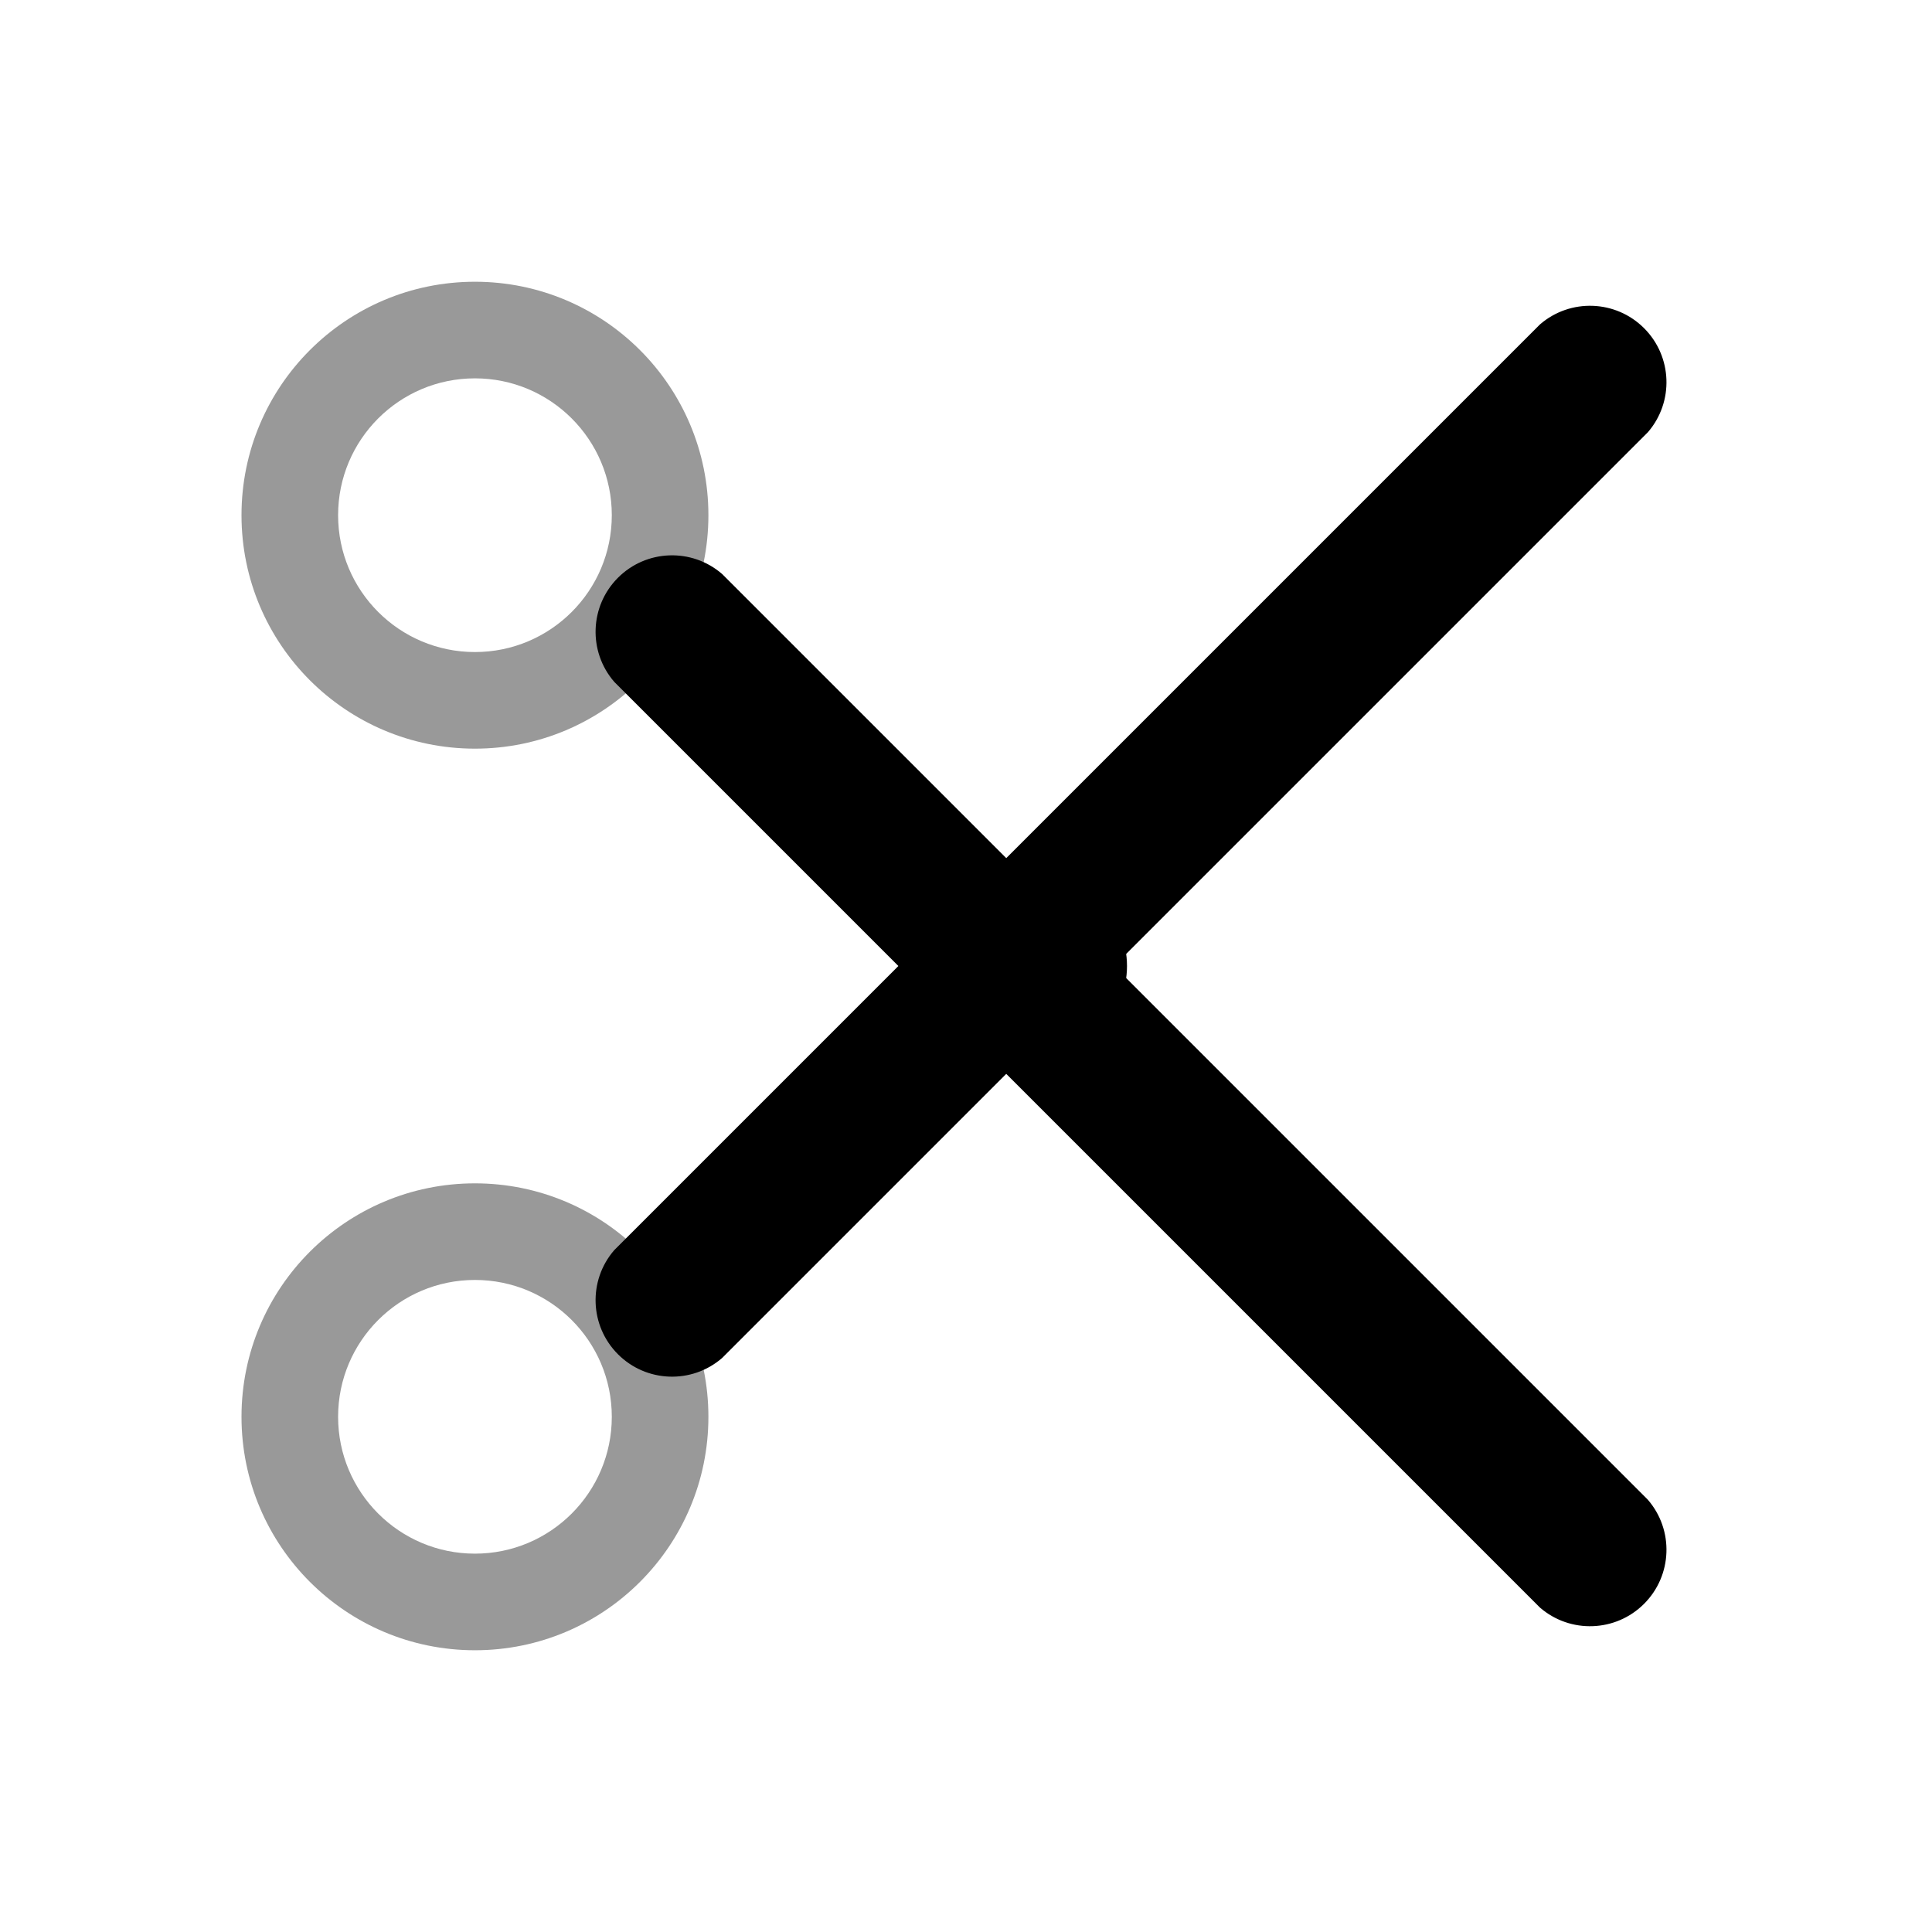
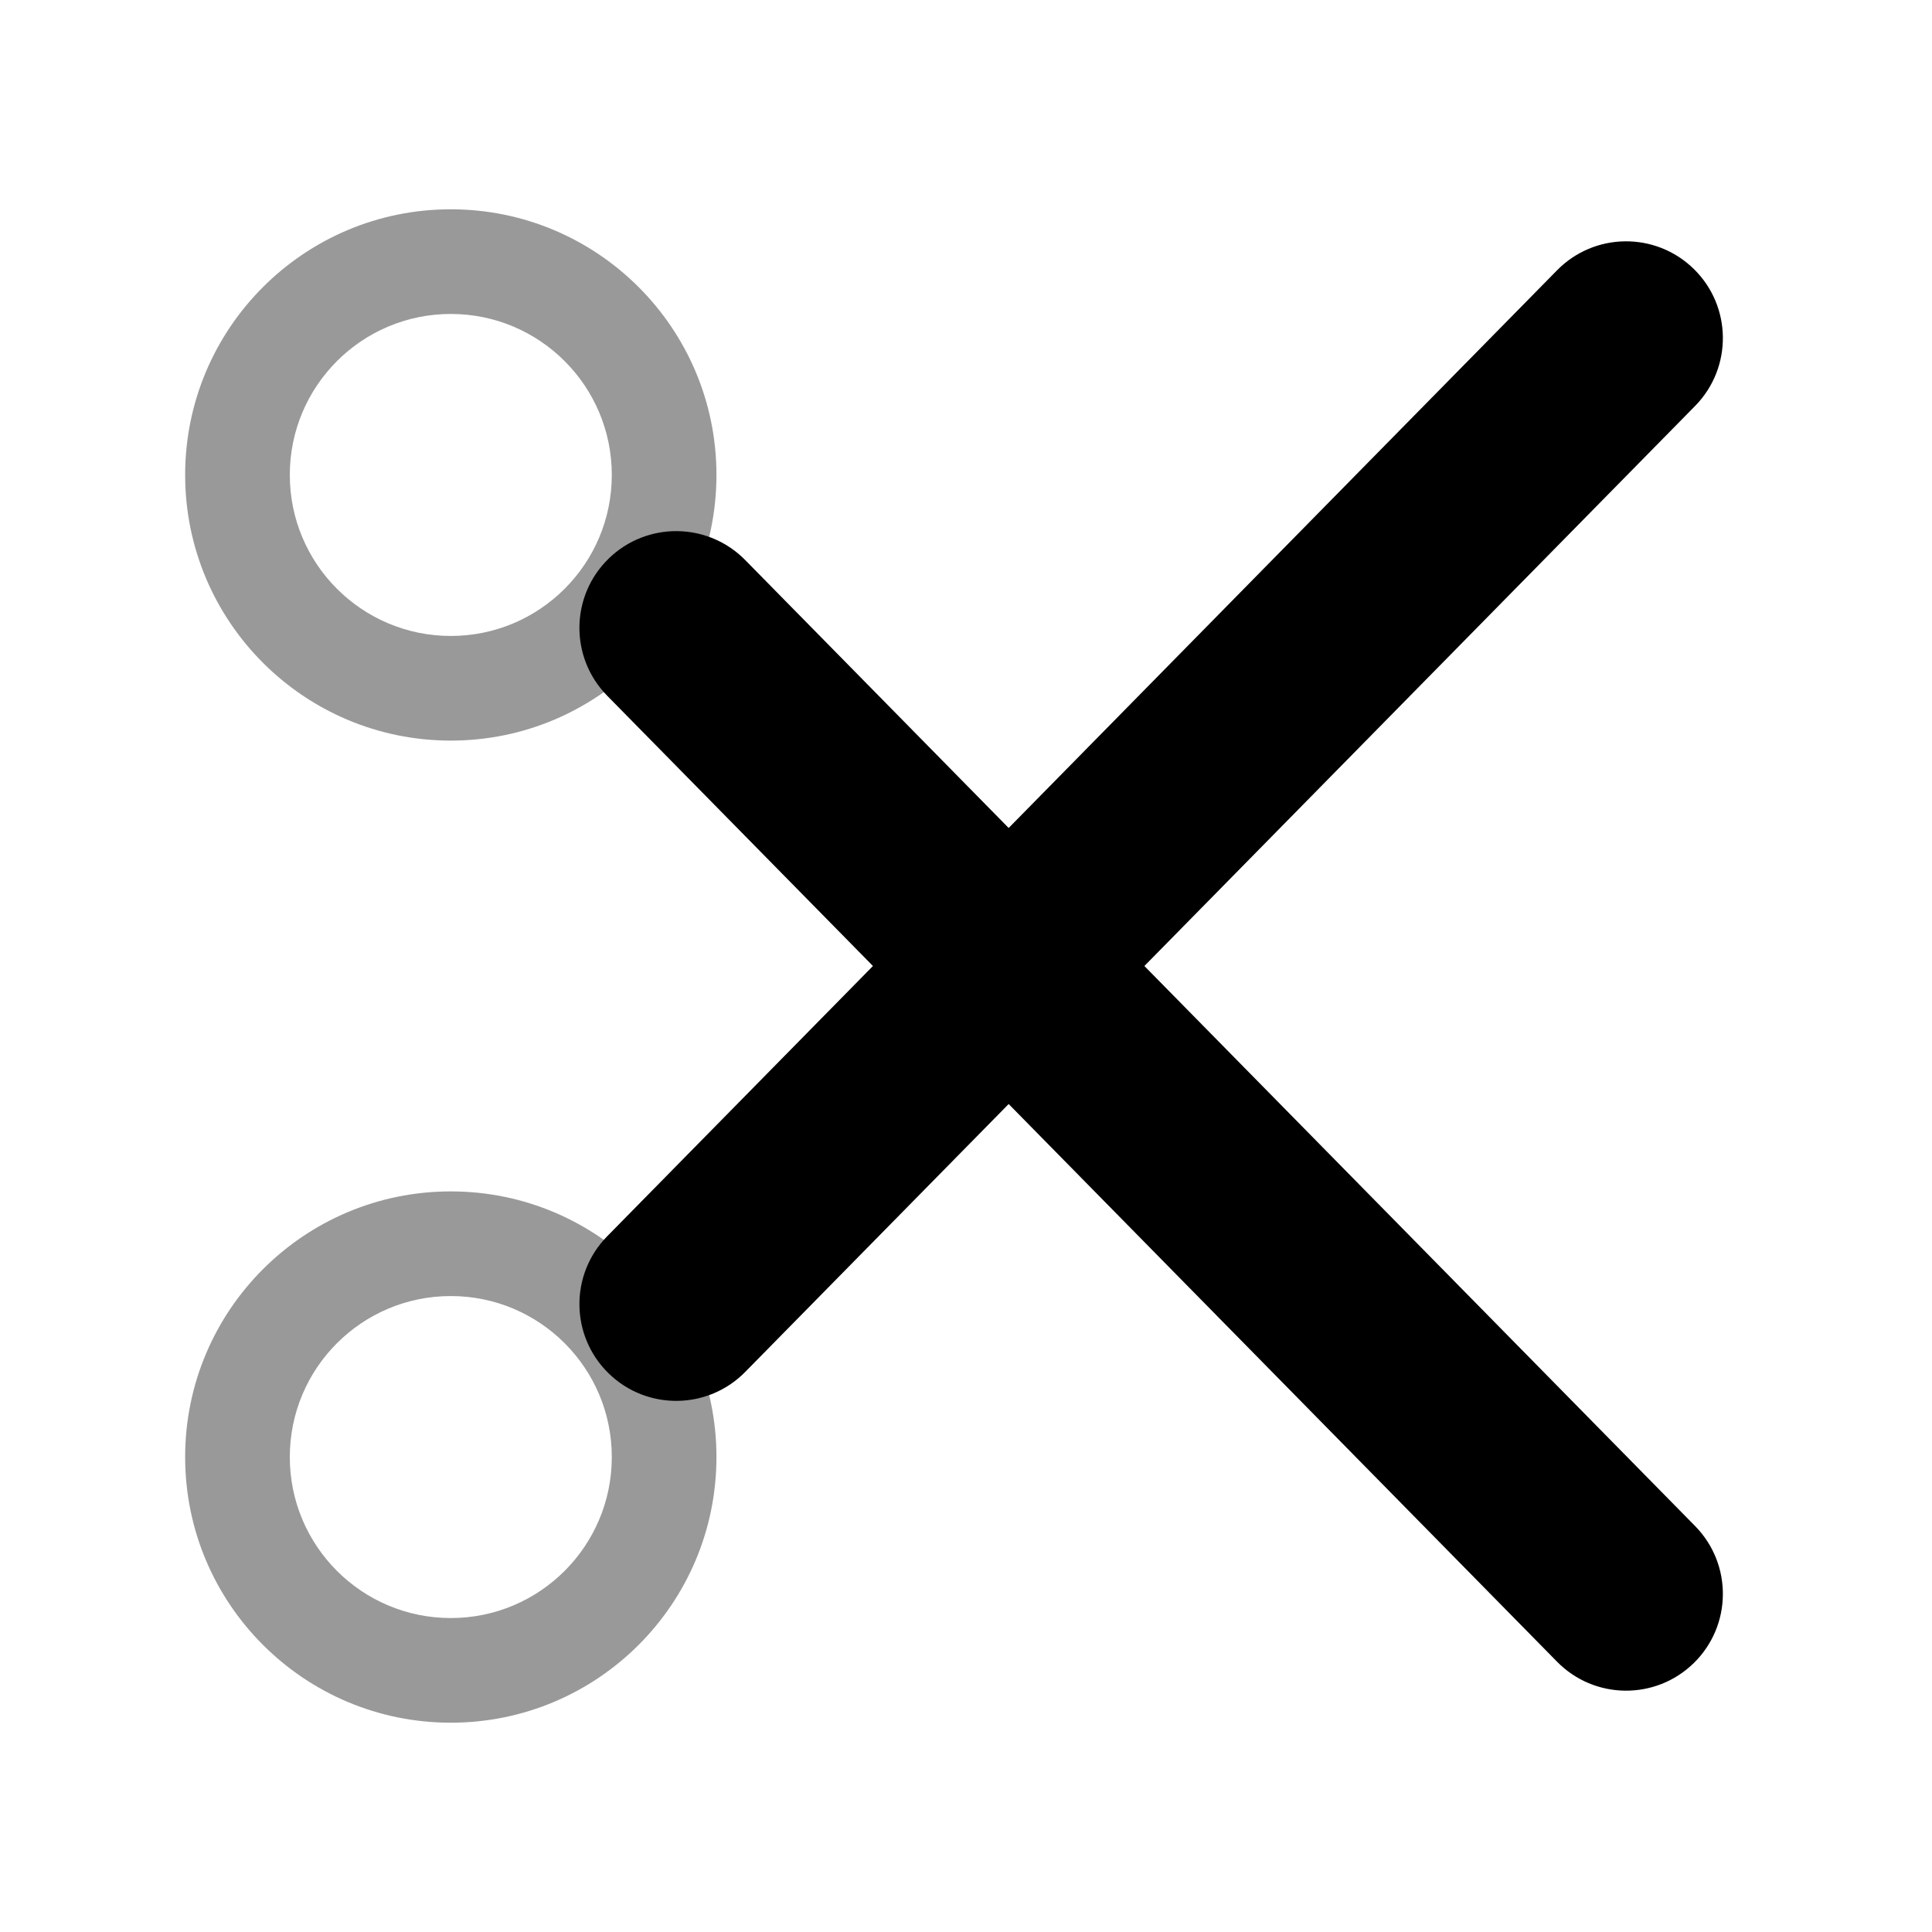
<svg xmlns="http://www.w3.org/2000/svg" width="24" height="24" viewBox="0 0 24 24" fill="currentColor">
  <g fill-opacity="0.4">
-     <path fill-rule="evenodd" d="M5.9 3.5A2.9 2.9 0 1 0 5.9 9.3A2.9 2.9 0 1 0 5.9 3.5ZM5.9 4.7A1.7 1.7 0 1 1 5.9 8.1A1.7 1.7 0 1 1 5.9 4.7Z" />
-     <path fill-rule="evenodd" d="M5.9 14.7A2.9 2.9 0 1 0 5.9 20.5A2.9 2.9 0 1 0 5.9 14.7ZM5.9 15.9A1.7 1.7 0 1 1 5.9 19.3A1.7 1.7 0 1 1 5.9 15.9Z" />
+     <path fill-rule="evenodd" d="M5.6 2.6A3.3 3.3 0 1 0 5.6 9.2A3.3 3.3 0 1 0 5.6 2.6ZM5.6 3.9A2 2 0 1 1 5.6 7.9A2 2 0 1 1 5.6 3.9Z" />
+     <path fill-rule="evenodd" d="M5.6 14.8A3.3 3.3 0 1 0 5.6 21.4A3.3 3.3 0 1 0 5.6 14.8ZM5.6 16.1A2 2 0 1 1 5.6 20.1A2 2 0 1 1 5.6 16.1Z" />
  </g>
-   <path d="M7.63 8.47L19.13 19.97A0.95 0.95 0 0 0 20.47 18.63L8.97 7.13A0.95 0.95 0 0 0 7.63 8.47Z" />
-   <path d="M8.97 16.87L20.47 5.37A0.95 0.95 0 0 0 19.13 4.03L7.63 15.53A0.95 0.95 0 0 0 8.97 16.87Z" />
-   <circle cx="12.9" cy="12" r="1.1" />
+   <path d="M7.54 8.64L19.34 20.64A1.2 1.2 0 0 0 21.06 18.96L9.26 6.96A1.2 1.2 0 0 0 7.54 8.64Z" />
+   <path d="M9.26 17.04L21.06 5.04A1.2 1.2 0 0 0 19.34 3.36L7.54 15.36A1.2 1.2 0 0 0 9.26 17.04Z" />
+   <circle cx="12.5" cy="12" r="1.3" />
</svg>
